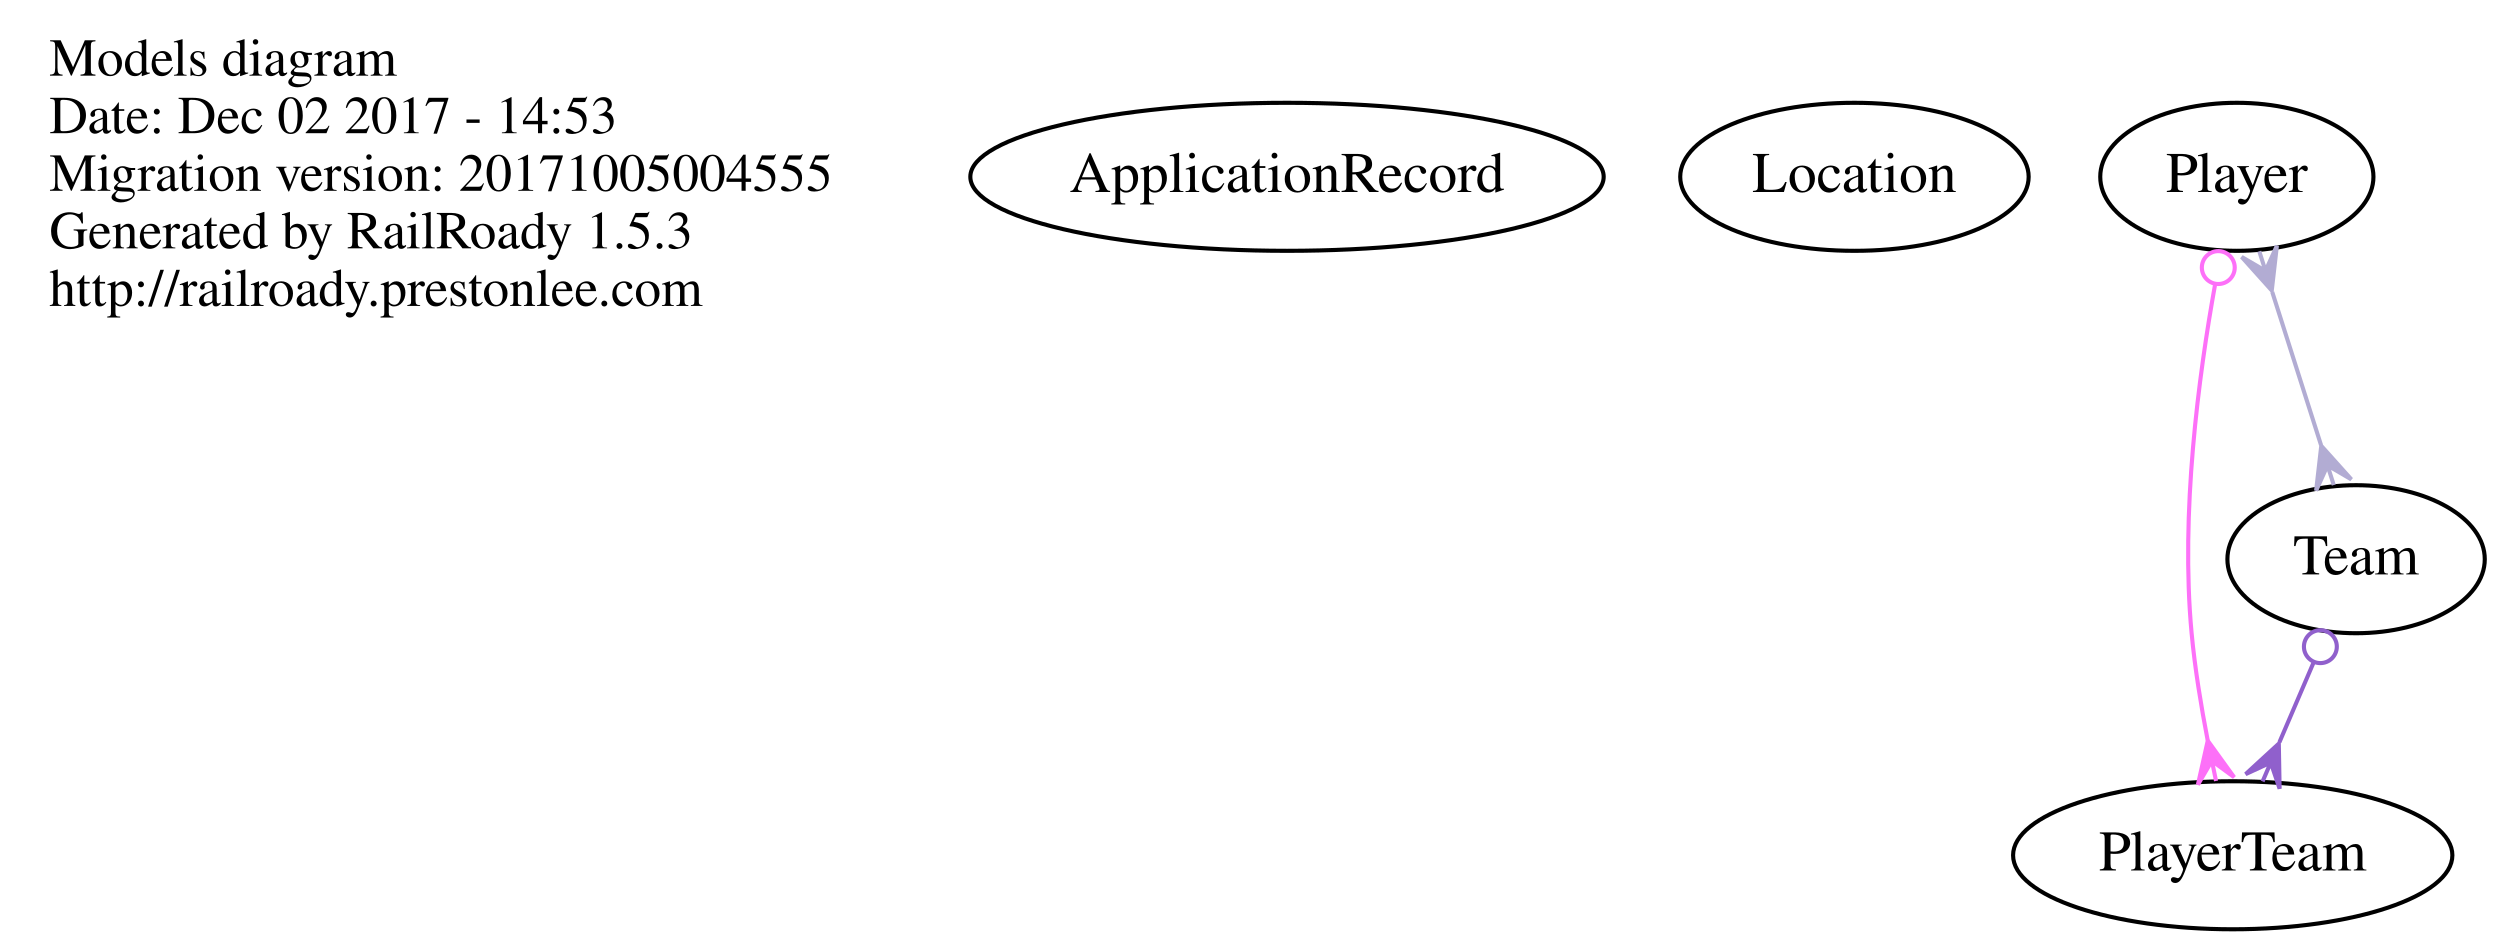
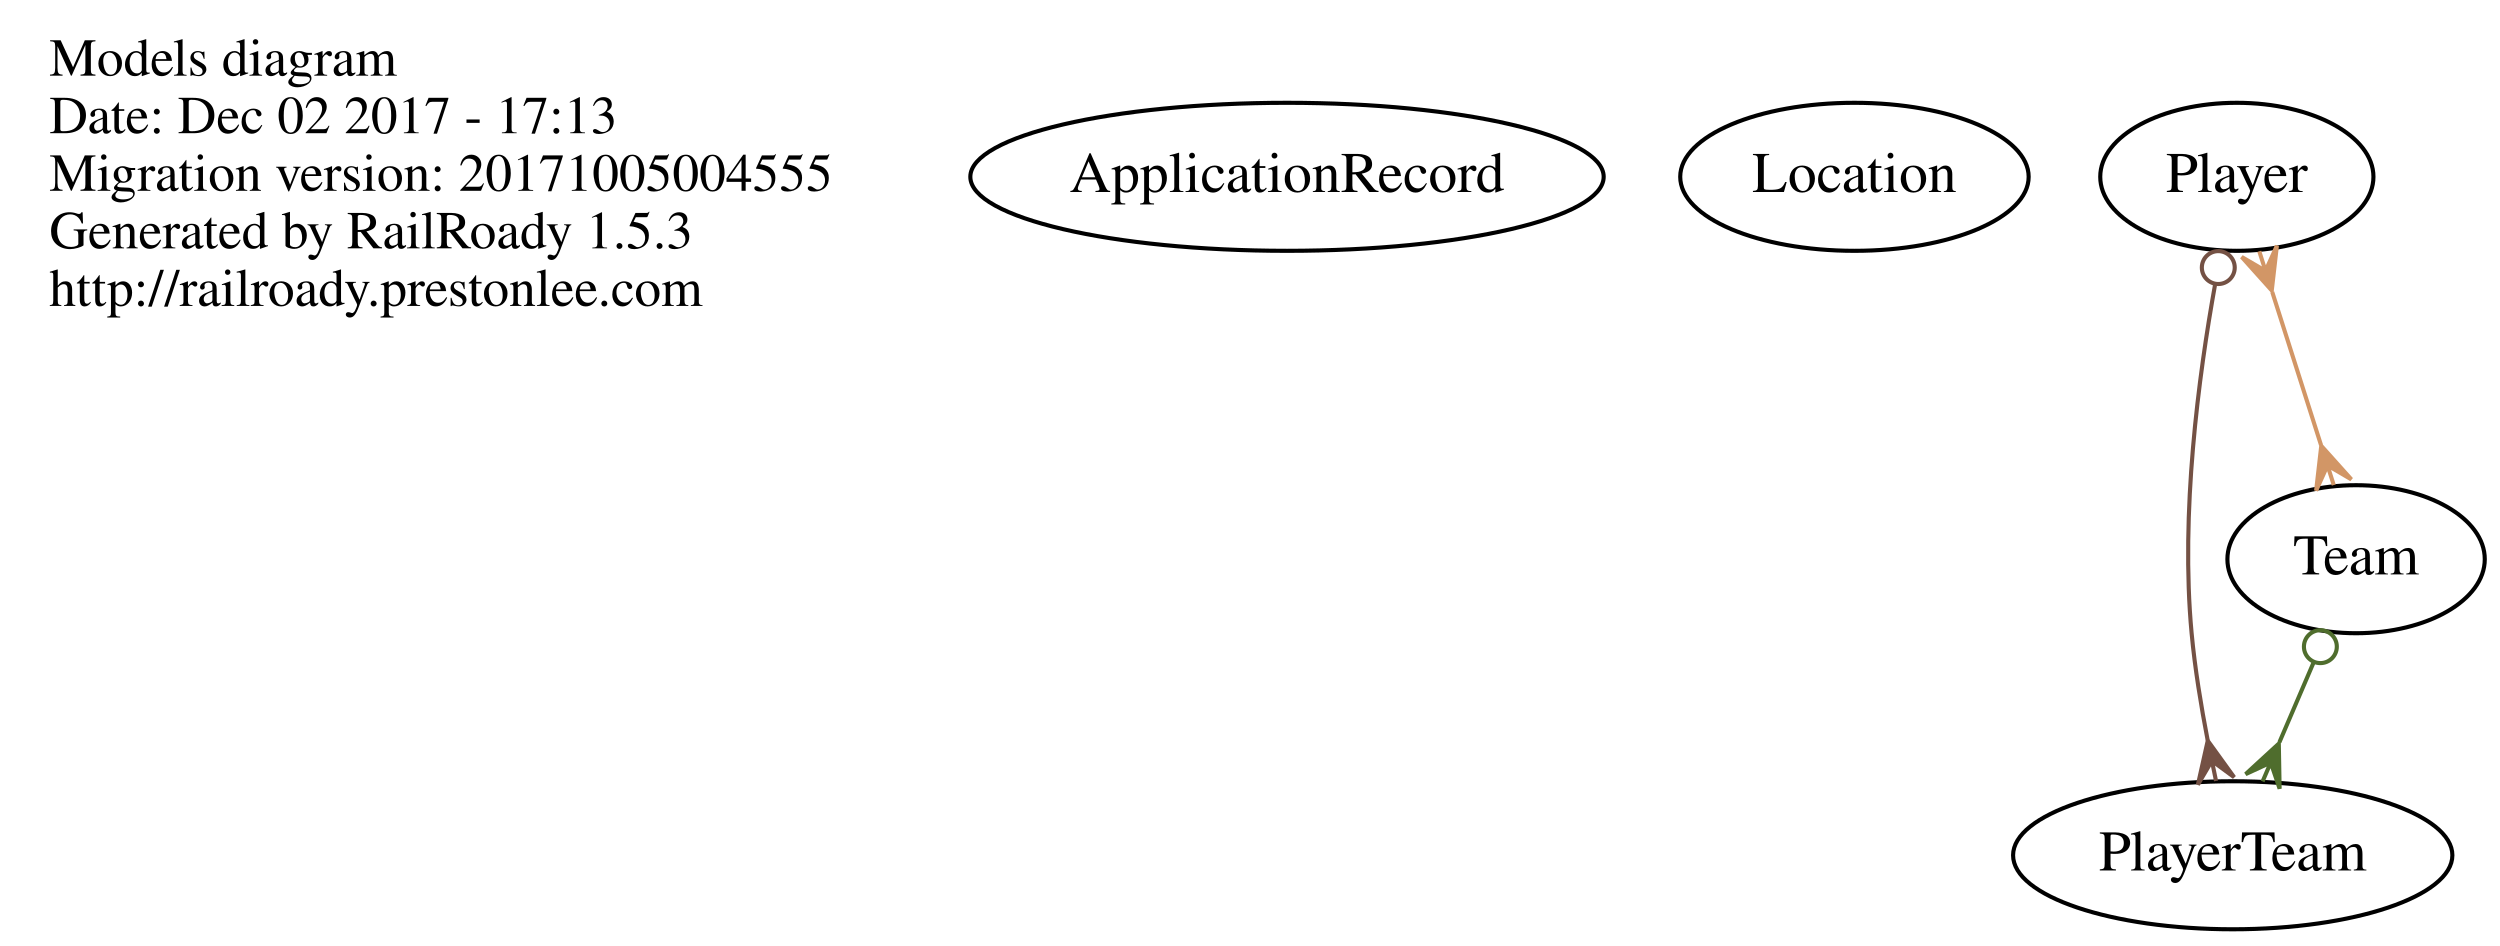
<svg xmlns="http://www.w3.org/2000/svg" width="608pt" height="230pt" viewBox="0.00 0.00 608.00 230.00">
  <g id="graph0" class="graph" transform="scale(1 1) rotate(0) translate(4 226)">
    <polygon fill="none" stroke="none" points="-4,4 -4,-226 604,-226 604,4 -4,4" />
    <g id="node1" class="node">
      <text text-anchor="start" x="8" y="-207.6" font-family="Times,serif" font-size="13.00">Models diagram</text>
-       <text text-anchor="start" x="8" y="-193.6" font-family="Times,serif" font-size="13.00">Date: Dec 02 2017 - 14:53</text>
+       <text text-anchor="start" x="8" y="-193.6" font-family="Times,serif" font-size="13.00">Date: Dec 02 2017 - 17:13</text>
      <text text-anchor="start" x="8" y="-179.6" font-family="Times,serif" font-size="13.00">Migration version: 20171005004555</text>
      <text text-anchor="start" x="8" y="-165.6" font-family="Times,serif" font-size="13.00">Generated by RailRoady 1.5.3</text>
      <text text-anchor="start" x="8" y="-151.6" font-family="Times,serif" font-size="13.00">http://railroady.prestonlee.com</text>
    </g>
    <g id="node2" class="node">
      <ellipse fill="none" stroke="black" cx="309" cy="-183" rx="77.015" ry="18" />
      <text text-anchor="middle" x="309" y="-179.3" font-family="Times,serif" font-size="14.00">ApplicationRecord</text>
    </g>
    <g id="node3" class="node">
      <ellipse fill="none" stroke="black" cx="447" cy="-183" rx="42.37" ry="18" />
      <text text-anchor="middle" x="447" y="-179.3" font-family="Times,serif" font-size="14.00">Location</text>
    </g>
    <g id="node4" class="node">
      <ellipse fill="none" stroke="black" cx="540" cy="-183" rx="33.221" ry="18" />
      <text text-anchor="middle" x="540" y="-179.3" font-family="Times,serif" font-size="14.00">Player</text>
    </g>
    <g id="node5" class="node">
      <ellipse fill="none" stroke="black" cx="539" cy="-18" rx="53.418" ry="18" />
      <text text-anchor="middle" x="539" y="-14.3" font-family="Times,serif" font-size="14.00">PlayerTeam</text>
    </g>
    <g id="edge1" class="edge">
-       <path fill="none" stroke="#fd70f8" d="M534.725,-156.895C530.701,-134.605 526.275,-101.144 529,-72 529.797,-63.478 531.3,-54.285 532.903,-45.986" />
-       <ellipse fill="none" stroke="#fd70f8" cx="535.488" cy="-160.928" rx="4" ry="4" />
-       <polygon fill="#fd70f8" stroke="#fd70f8" points="532.927,-45.866 539.349,-36.977 533.934,-40.968 534.941,-36.071 534.941,-36.071 534.941,-36.071 533.934,-40.968 530.533,-35.165 532.927,-45.866 532.927,-45.866" />
+       <path fill="none" stroke="#745144" d="M534.725,-156.895C530.701,-134.605 526.275,-101.144 529,-72 529.797,-63.478 531.3,-54.285 532.903,-45.986" />
+       <ellipse fill="none" stroke="#745144" cx="535.488" cy="-160.928" rx="4" ry="4" />
+       <polygon fill="#745144" stroke="#745144" points="532.927,-45.866 539.349,-36.977 533.934,-40.968 534.941,-36.071 534.941,-36.071 534.941,-36.071 533.934,-40.968 530.533,-35.165 532.927,-45.866 532.927,-45.866" />
    </g>
    <g id="node6" class="node">
      <ellipse fill="none" stroke="black" cx="569" cy="-90" rx="31.297" ry="18" />
      <text text-anchor="middle" x="569" y="-86.3" font-family="Times,serif" font-size="14.00">Team</text>
    </g>
    <g id="edge2" class="edge">
-       <path fill="none" stroke="#b2acd3" d="M548.608,-154.988C552.358,-143.221 556.741,-129.467 560.481,-117.732" />
-       <polygon fill="#b2acd3" stroke="#b2acd3" points="548.491,-155.356 541.167,-163.517 546.973,-160.12 545.455,-164.884 545.455,-164.884 545.455,-164.884 546.973,-160.12 549.742,-166.25 548.491,-155.356 548.491,-155.356" />
-       <polygon fill="#b2acd3" stroke="#b2acd3" points="560.533,-117.568 567.857,-109.406 562.052,-112.804 563.57,-108.04 563.57,-108.04 563.57,-108.04 562.052,-112.804 559.282,-106.673 560.533,-117.568 560.533,-117.568" />
+       <path fill="none" stroke="#d29666" d="M548.608,-154.988C552.358,-143.221 556.741,-129.467 560.481,-117.732" />
+       <polygon fill="#d29666" stroke="#d29666" points="548.491,-155.356 541.167,-163.517 546.973,-160.12 545.455,-164.884 545.455,-164.884 545.455,-164.884 546.973,-160.12 549.742,-166.25 548.491,-155.356 548.491,-155.356" />
+       <polygon fill="#d29666" stroke="#d29666" points="560.533,-117.568 567.857,-109.406 562.052,-112.804 563.57,-108.04 563.57,-108.04 563.57,-108.04 562.052,-112.804 559.282,-106.673 560.533,-117.568 560.533,-117.568" />
    </g>
    <g id="edge3" class="edge">
-       <path fill="none" stroke="#9060cc" d="M558.619,-64.778C555.947,-58.544 553.059,-51.805 550.341,-45.463" />
-       <ellipse fill="none" stroke="#9060cc" cx="560.315" cy="-68.734" rx="4" ry="4" />
-       <polygon fill="#9060cc" stroke="#9060cc" points="550.206,-45.148 550.403,-34.184 548.237,-40.552 546.267,-35.956 546.267,-35.956 546.267,-35.956 548.237,-40.552 542.131,-37.729 550.206,-45.148 550.206,-45.148" />
+       <path fill="none" stroke="#4f6d2d" d="M558.619,-64.778C555.947,-58.544 553.059,-51.805 550.341,-45.463" />
+       <ellipse fill="none" stroke="#4f6d2d" cx="560.315" cy="-68.734" rx="4" ry="4" />
+       <polygon fill="#4f6d2d" stroke="#4f6d2d" points="550.206,-45.148 550.403,-34.184 548.237,-40.552 546.267,-35.956 546.267,-35.956 546.267,-35.956 548.237,-40.552 542.131,-37.729 550.206,-45.148 550.206,-45.148" />
    </g>
  </g>
</svg>
